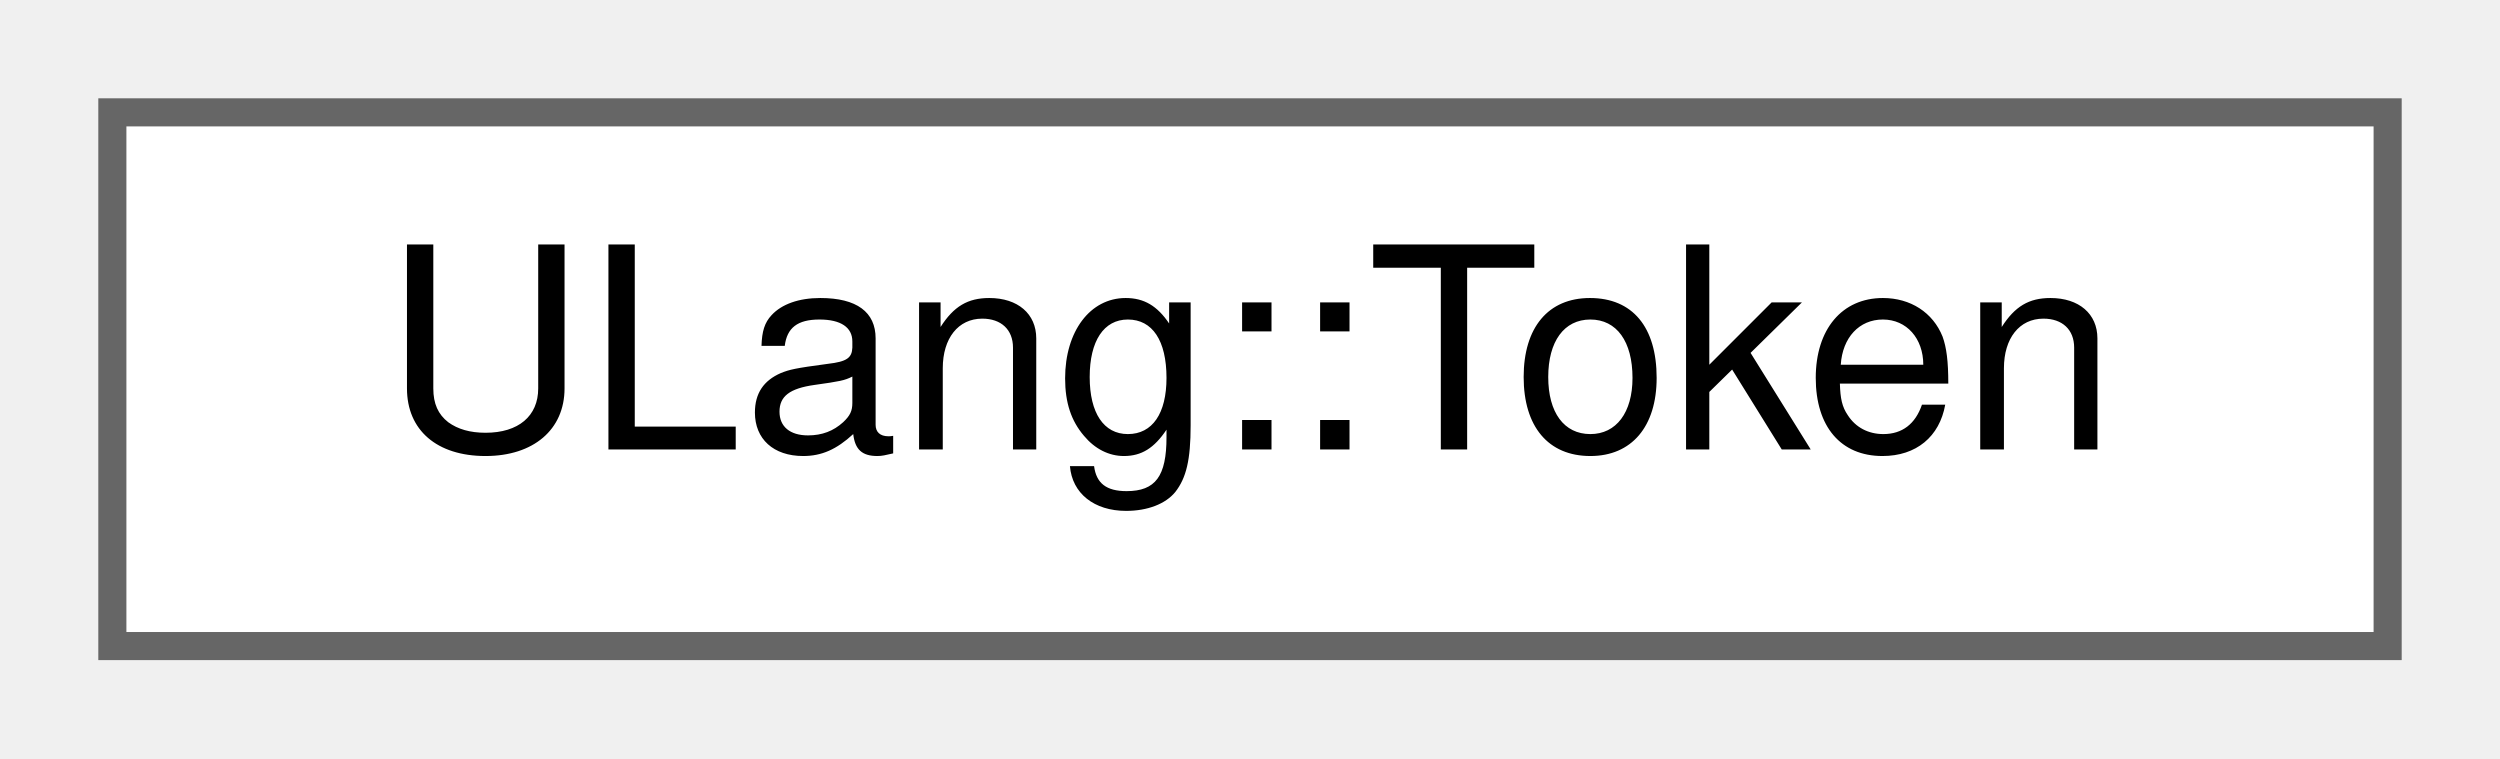
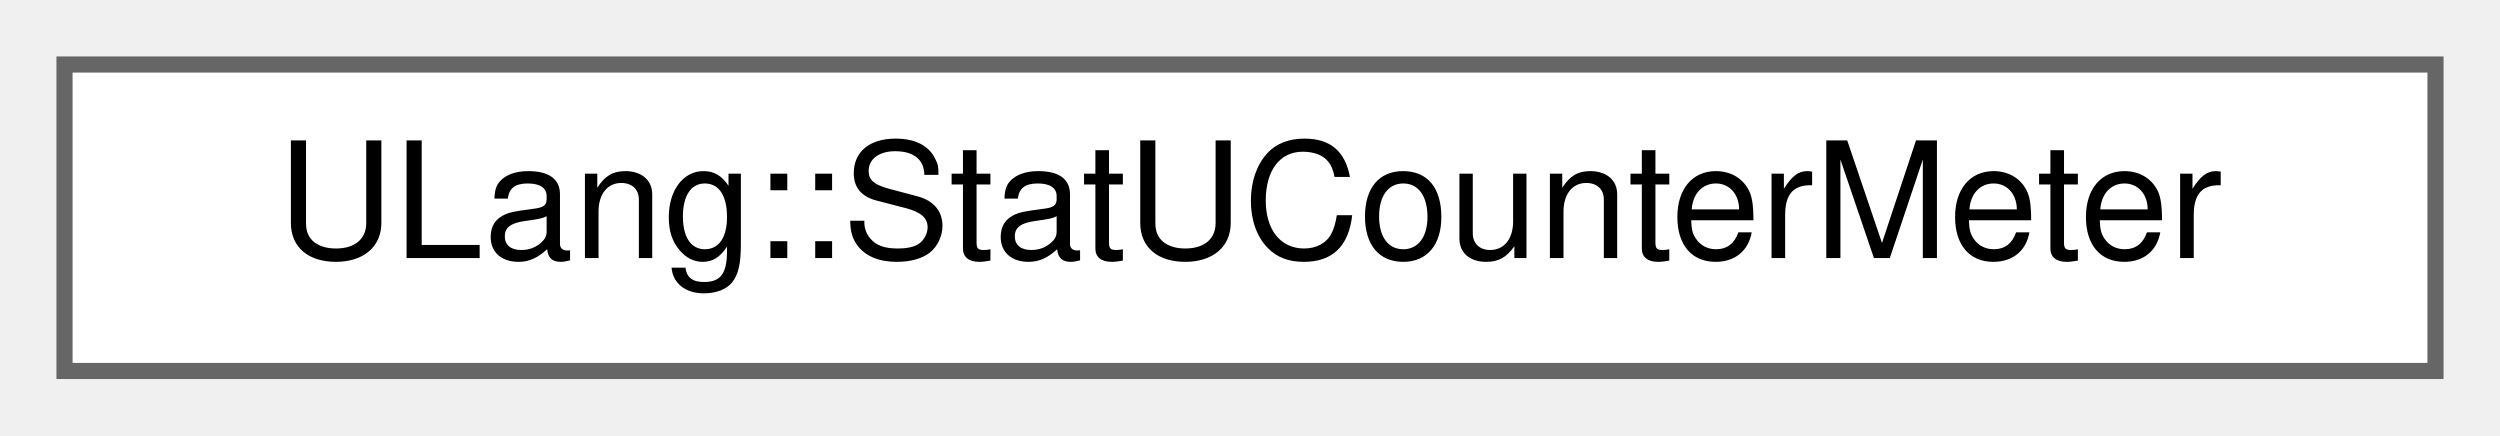
- <svg xmlns="http://www.w3.org/2000/svg" xmlns:xlink="http://www.w3.org/1999/xlink" width="89pt" height="27pt" viewBox="0.00 0.00 89.00 27.00">
+ <svg xmlns="http://www.w3.org/2000/svg" xmlns:xlink="http://www.w3.org/1999/xlink" width="155pt" height="27pt" viewBox="0.00 0.00 155.00 27.00">
  <g id="graph0" class="graph" transform="scale(1 1) rotate(0) translate(4 23)">
    <g id="Node000000" class="node">
      <g id="a_Node000000">
-         <a xlink:href="structULang_1_1Token.html" target="_top" xlink:title=" ">
-           <polygon fill="white" stroke="#666666" points="81,-19 0,-19 0,0 81,0 81,-19" />
-           <text text-anchor="middle" x="40.5" y="-7" font-family="Helvetica,sans-Serif" font-size="10.00">ULang::Token</text>
+         <a xlink:href="classULang_1_1StatUCounterMeter.html" target="_top" xlink:title=" ">
+           <polygon fill="white" stroke="#666666" points="147,-19 0,-19 0,0 147,0 147,-19" />
+           <text text-anchor="middle" x="73.5" y="-7" font-family="Helvetica,sans-Serif" font-size="10.00">ULang::StatUCounterMeter</text>
        </a>
      </g>
    </g>
  </g>
</svg>
